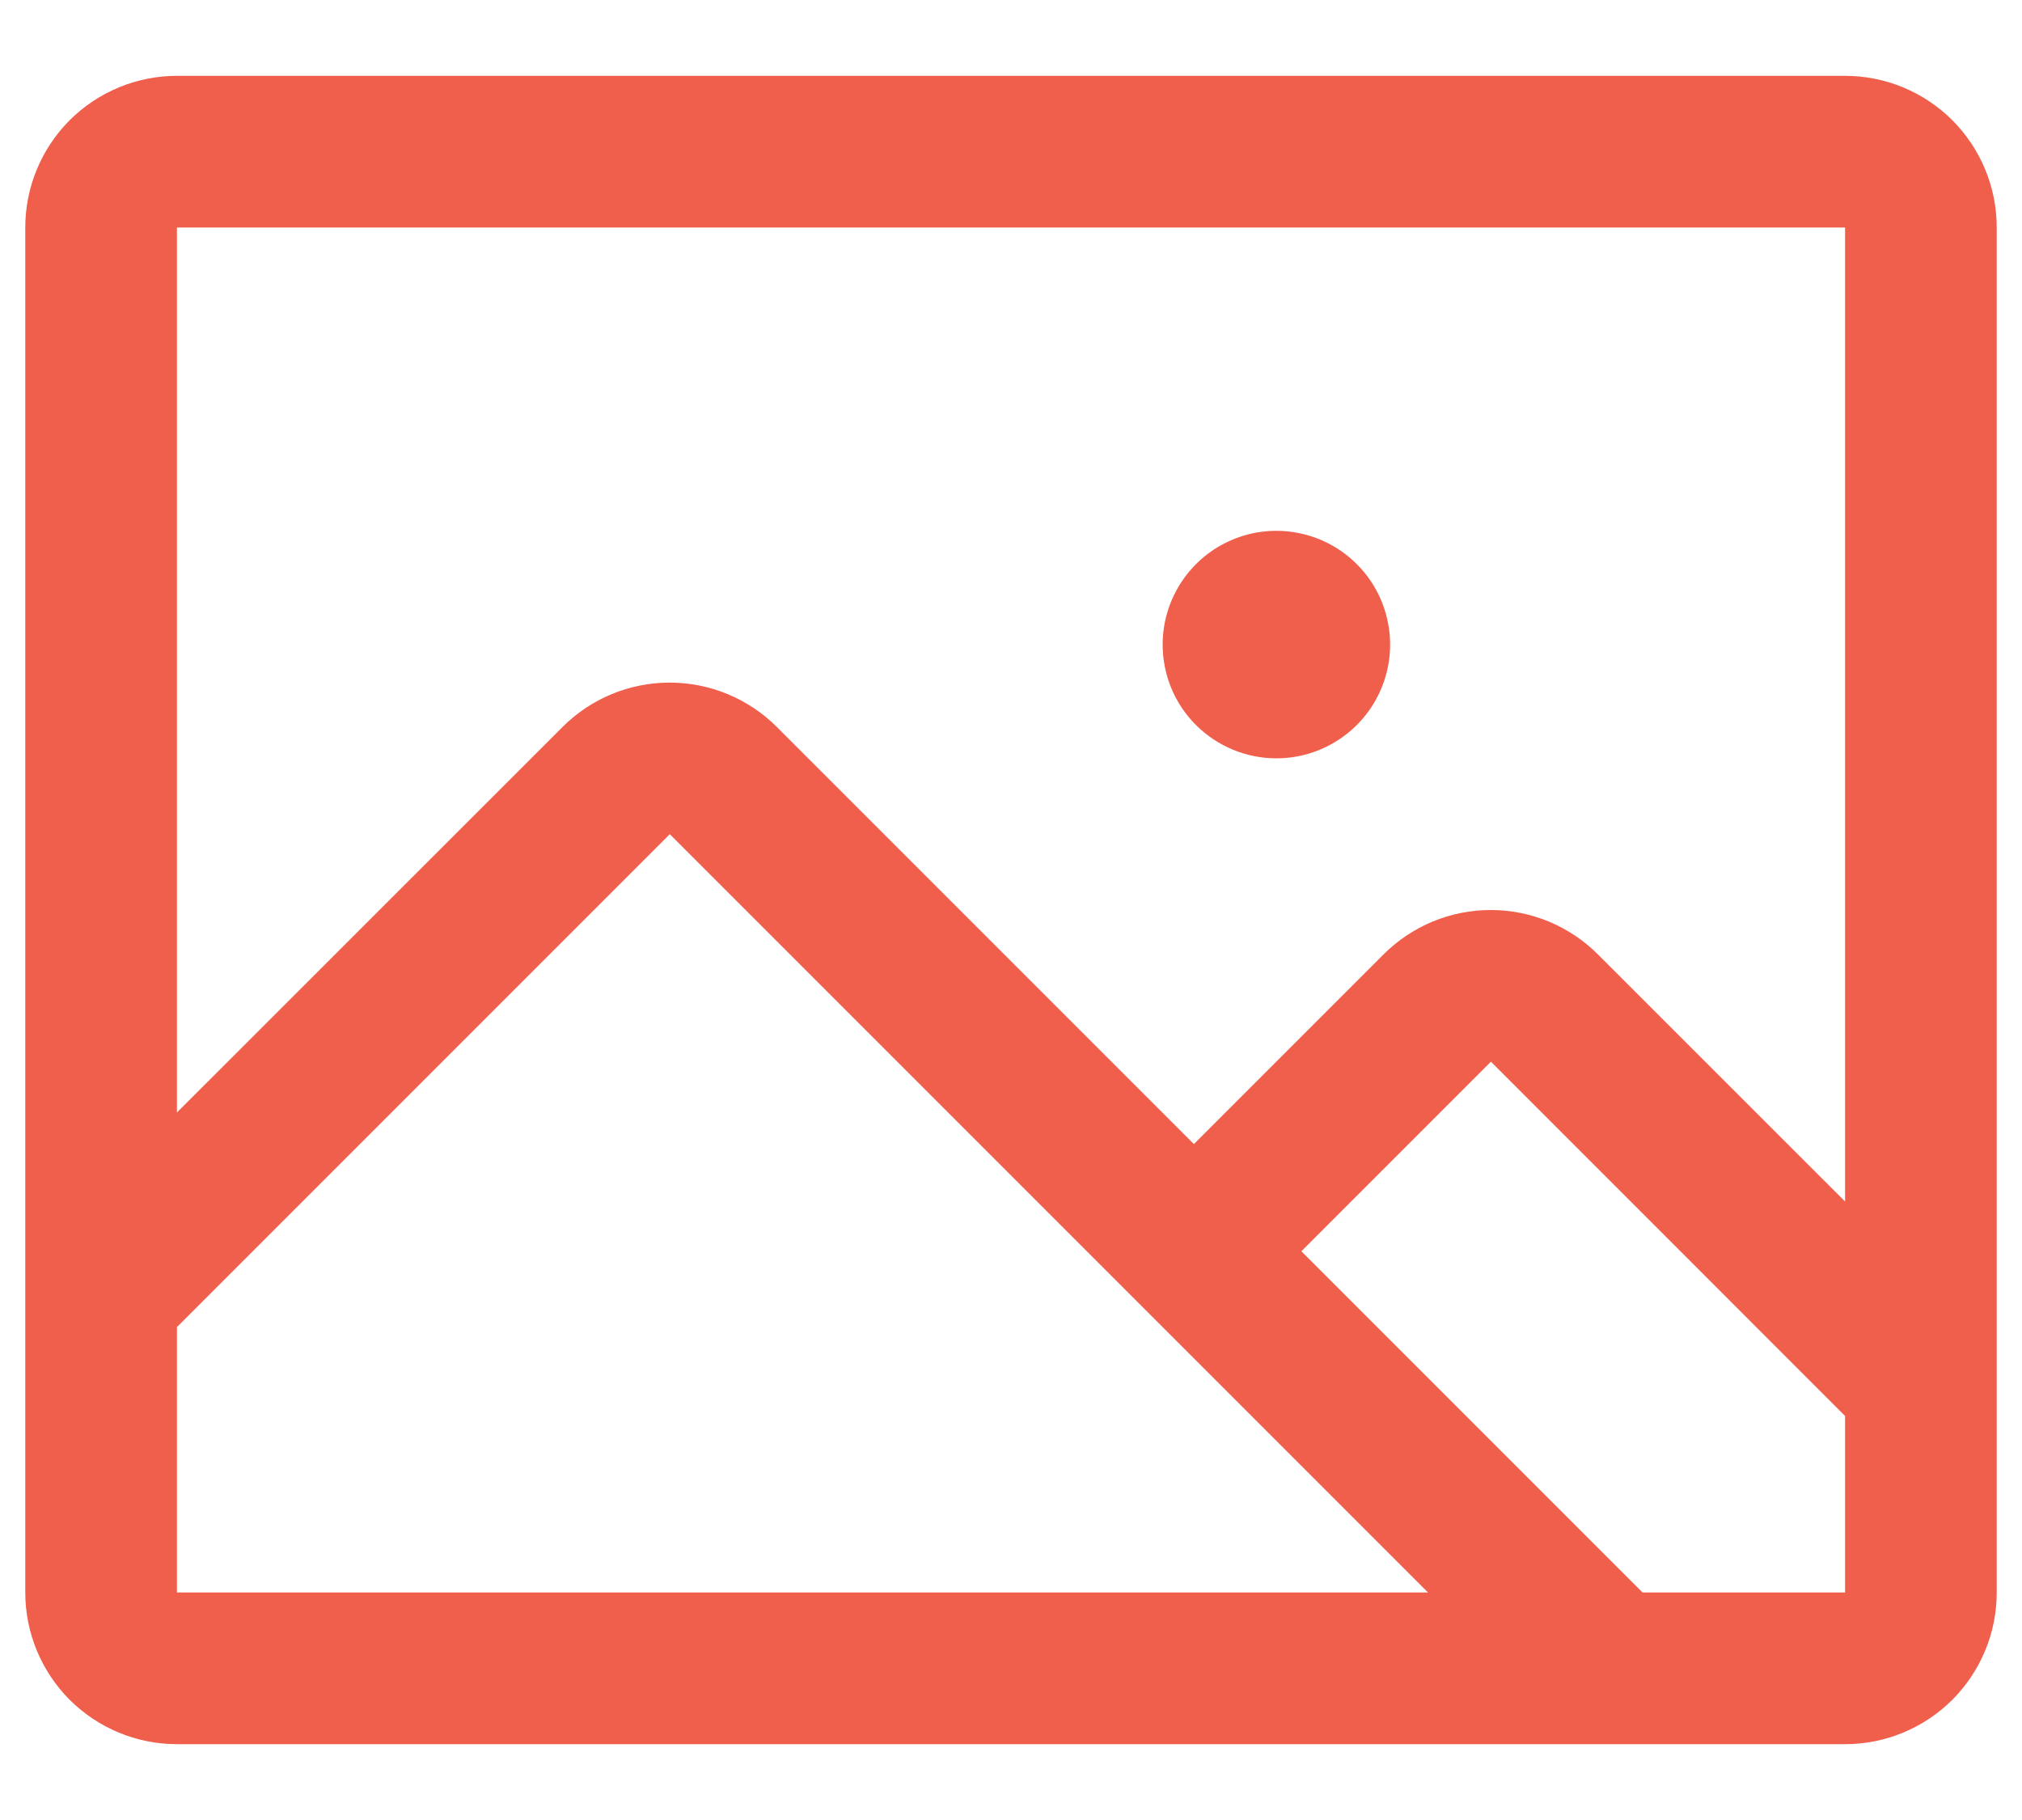
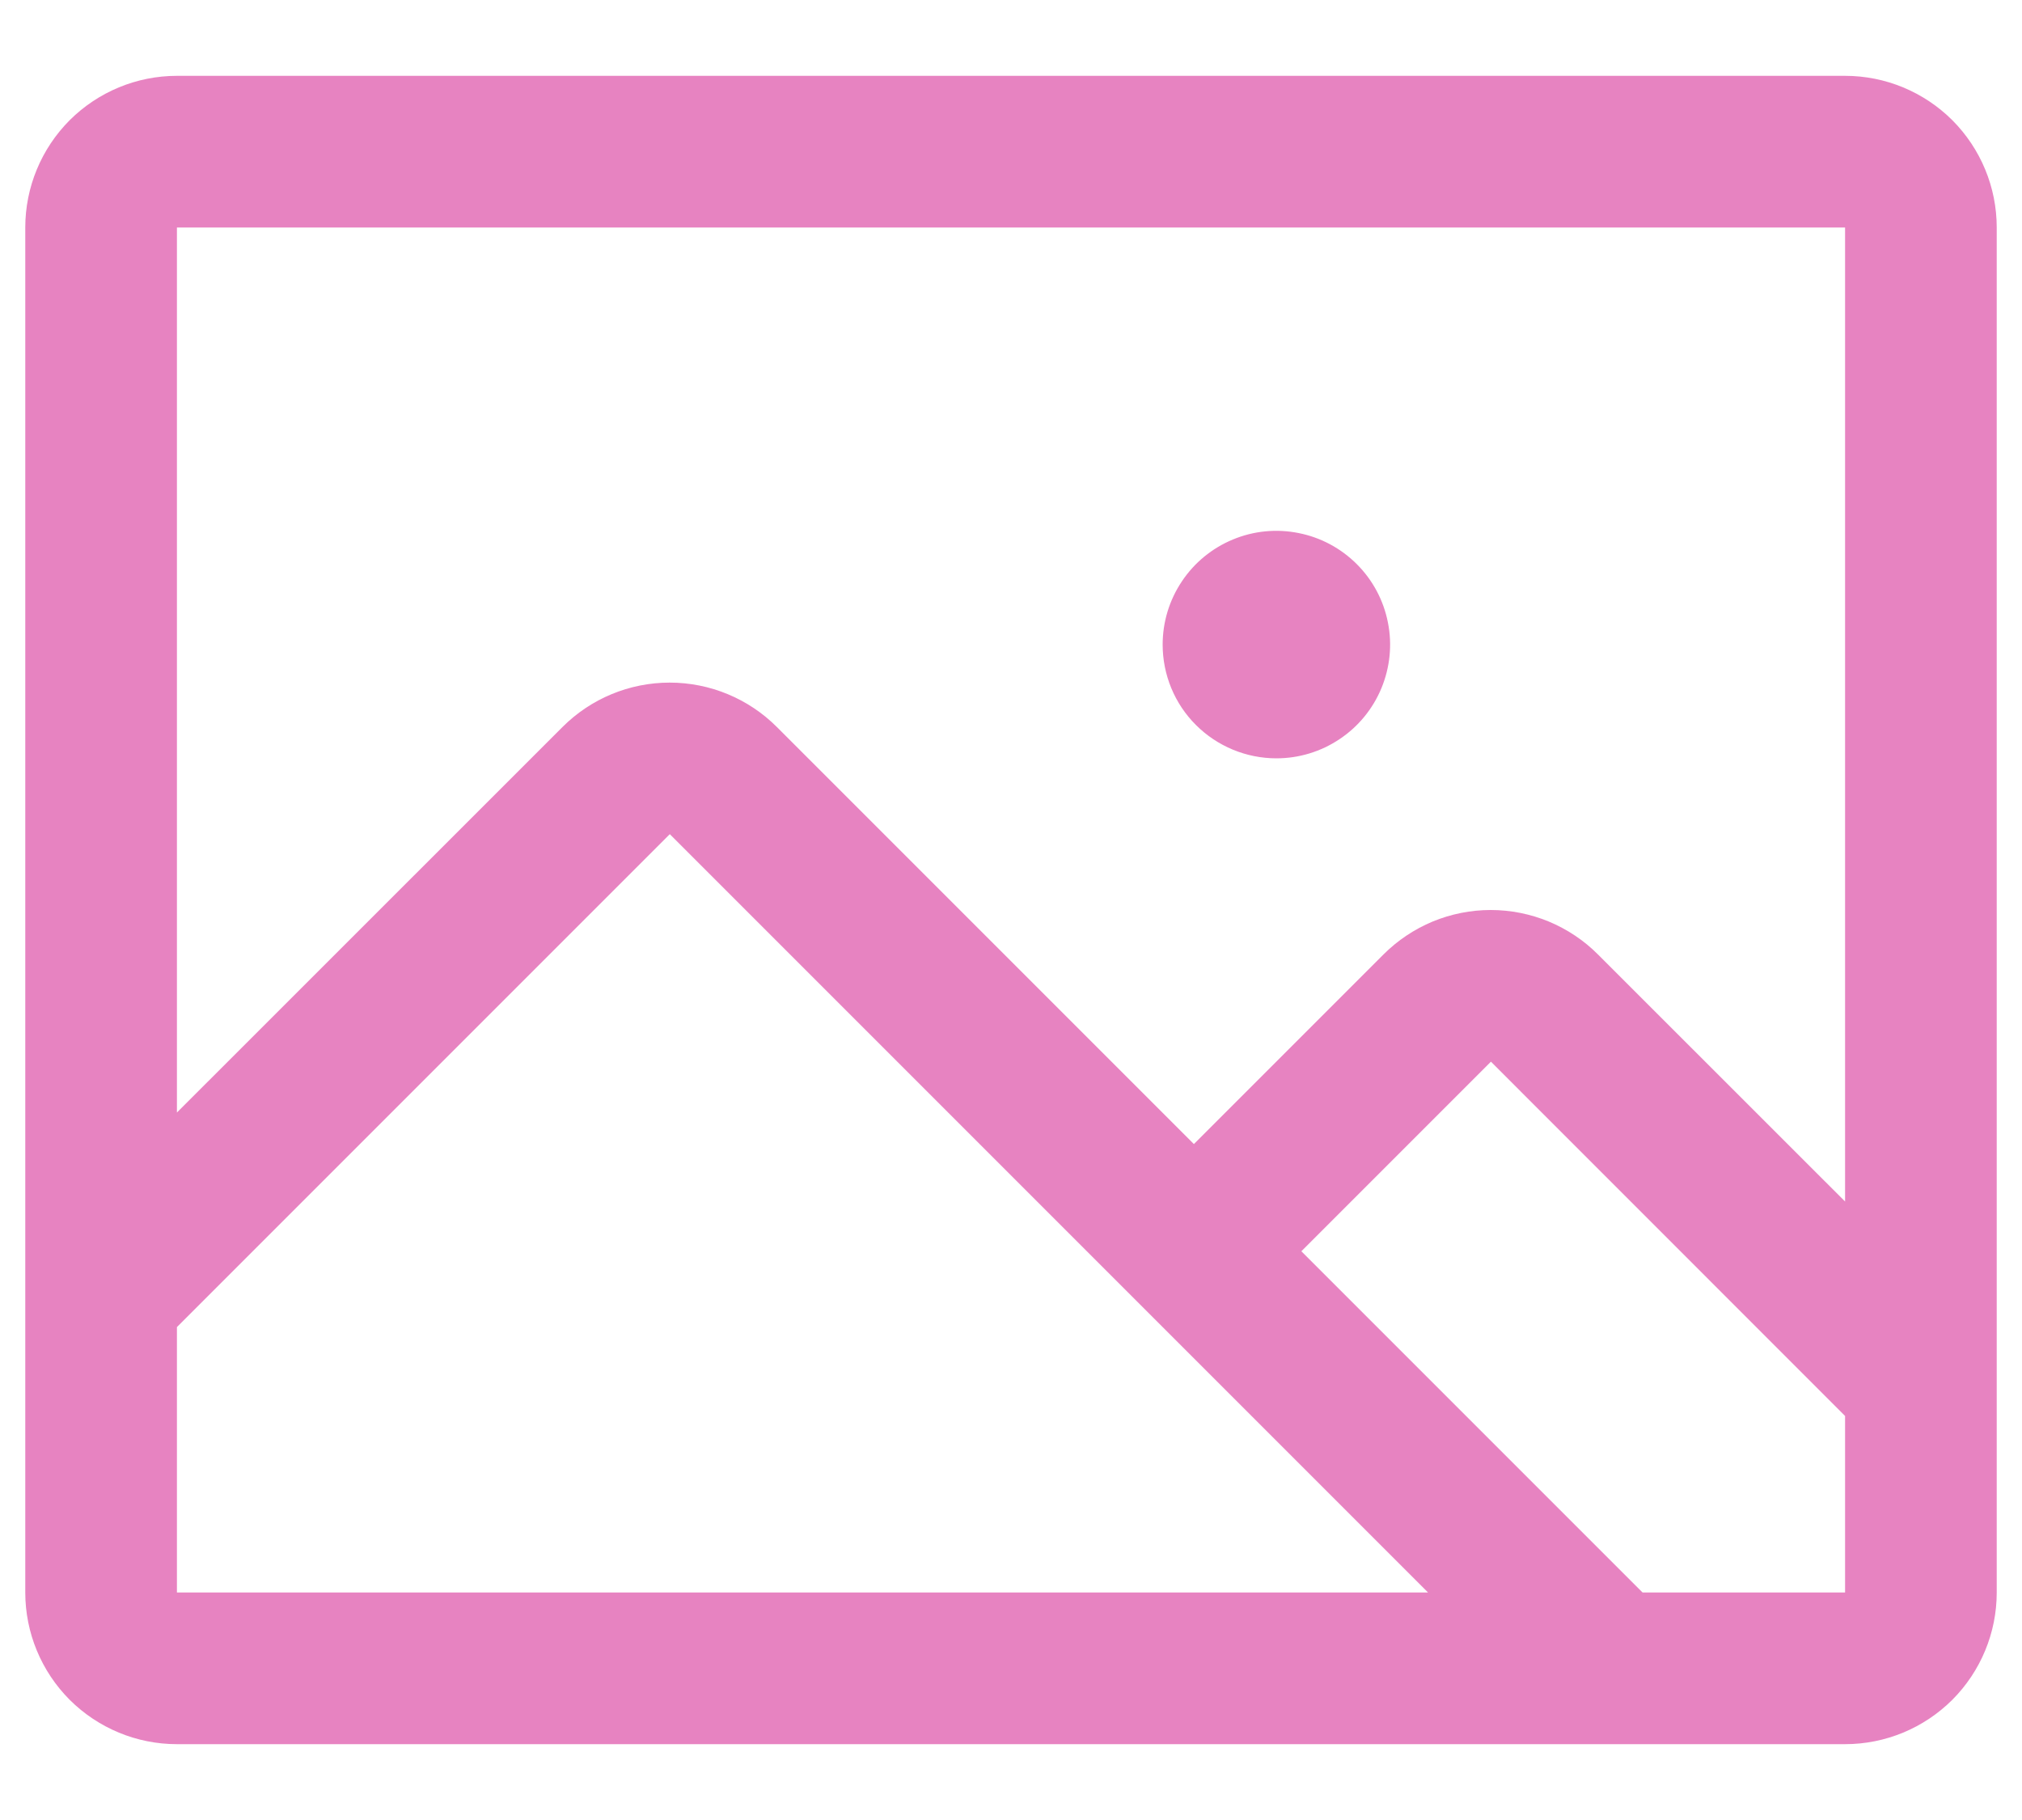
<svg xmlns="http://www.w3.org/2000/svg" width="20" height="18" viewBox="0 0 20 18" fill="none">
-   <path d="M18.25 0.75H1.75C1.352 0.75 0.971 0.908 0.689 1.189C0.408 1.471 0.25 1.852 0.25 2.25V15.75C0.25 16.148 0.408 16.529 0.689 16.811C0.971 17.092 1.352 17.25 1.75 17.25H18.25C18.648 17.25 19.029 17.092 19.311 16.811C19.592 16.529 19.75 16.148 19.75 15.75V2.25C19.75 1.852 19.592 1.471 19.311 1.189C19.029 0.908 18.648 0.75 18.25 0.75ZM18.25 2.25V11.883L15.806 9.44C15.667 9.3 15.501 9.19 15.319 9.114C15.137 9.039 14.942 9 14.745 9C14.548 9 14.353 9.039 14.171 9.114C13.989 9.19 13.824 9.3 13.684 9.44L11.809 11.315L7.684 7.19C7.403 6.909 7.022 6.751 6.624 6.751C6.226 6.751 5.845 6.909 5.564 7.19L1.75 11.003V2.25H18.25ZM1.75 13.125L6.625 8.25L14.125 15.75H1.75V13.125ZM18.25 15.75H16.247L12.872 12.375L14.747 10.5L18.25 14.004V15.75ZM11.5 6.375C11.5 6.152 11.566 5.935 11.69 5.75C11.813 5.565 11.989 5.421 12.194 5.336C12.4 5.25 12.626 5.228 12.845 5.272C13.063 5.315 13.263 5.422 13.421 5.58C13.578 5.737 13.685 5.937 13.728 6.156C13.772 6.374 13.749 6.6 13.664 6.806C13.579 7.011 13.435 7.187 13.25 7.31C13.065 7.434 12.848 7.5 12.625 7.5C12.327 7.5 12.04 7.381 11.829 7.17C11.618 6.96 11.5 6.673 11.5 6.375Z" fill="#EF5F4C" />
+   <path d="M18.25 0.75H1.75C1.352 0.75 0.971 0.908 0.689 1.189C0.408 1.471 0.25 1.852 0.25 2.25V15.75C0.25 16.148 0.408 16.529 0.689 16.811C0.971 17.092 1.352 17.25 1.75 17.25H18.25C18.648 17.25 19.029 17.092 19.311 16.811C19.592 16.529 19.75 16.148 19.75 15.75V2.25C19.75 1.852 19.592 1.471 19.311 1.189C19.029 0.908 18.648 0.75 18.25 0.75ZM18.25 2.25V11.883L15.806 9.44C15.667 9.3 15.501 9.19 15.319 9.114C15.137 9.039 14.942 9 14.745 9C14.548 9 14.353 9.039 14.171 9.114C13.989 9.19 13.824 9.3 13.684 9.44L11.809 11.315L7.684 7.19C7.403 6.909 7.022 6.751 6.624 6.751C6.226 6.751 5.845 6.909 5.564 7.19L1.75 11.003V2.25H18.25ZM1.75 13.125L6.625 8.25L14.125 15.75H1.75V13.125ZM18.25 15.75H16.247L12.872 12.375L14.747 10.5L18.25 14.004V15.75ZM11.5 6.375C11.5 6.152 11.566 5.935 11.69 5.75C11.813 5.565 11.989 5.421 12.194 5.336C12.4 5.25 12.626 5.228 12.845 5.272C13.063 5.315 13.263 5.422 13.421 5.58C13.578 5.737 13.685 5.937 13.728 6.156C13.772 6.374 13.749 6.6 13.664 6.806C13.579 7.011 13.435 7.187 13.25 7.31C13.065 7.434 12.848 7.5 12.625 7.5C12.327 7.5 12.04 7.381 11.829 7.17C11.618 6.96 11.5 6.673 11.5 6.375Z" fill="#e783c1" />
</svg>
